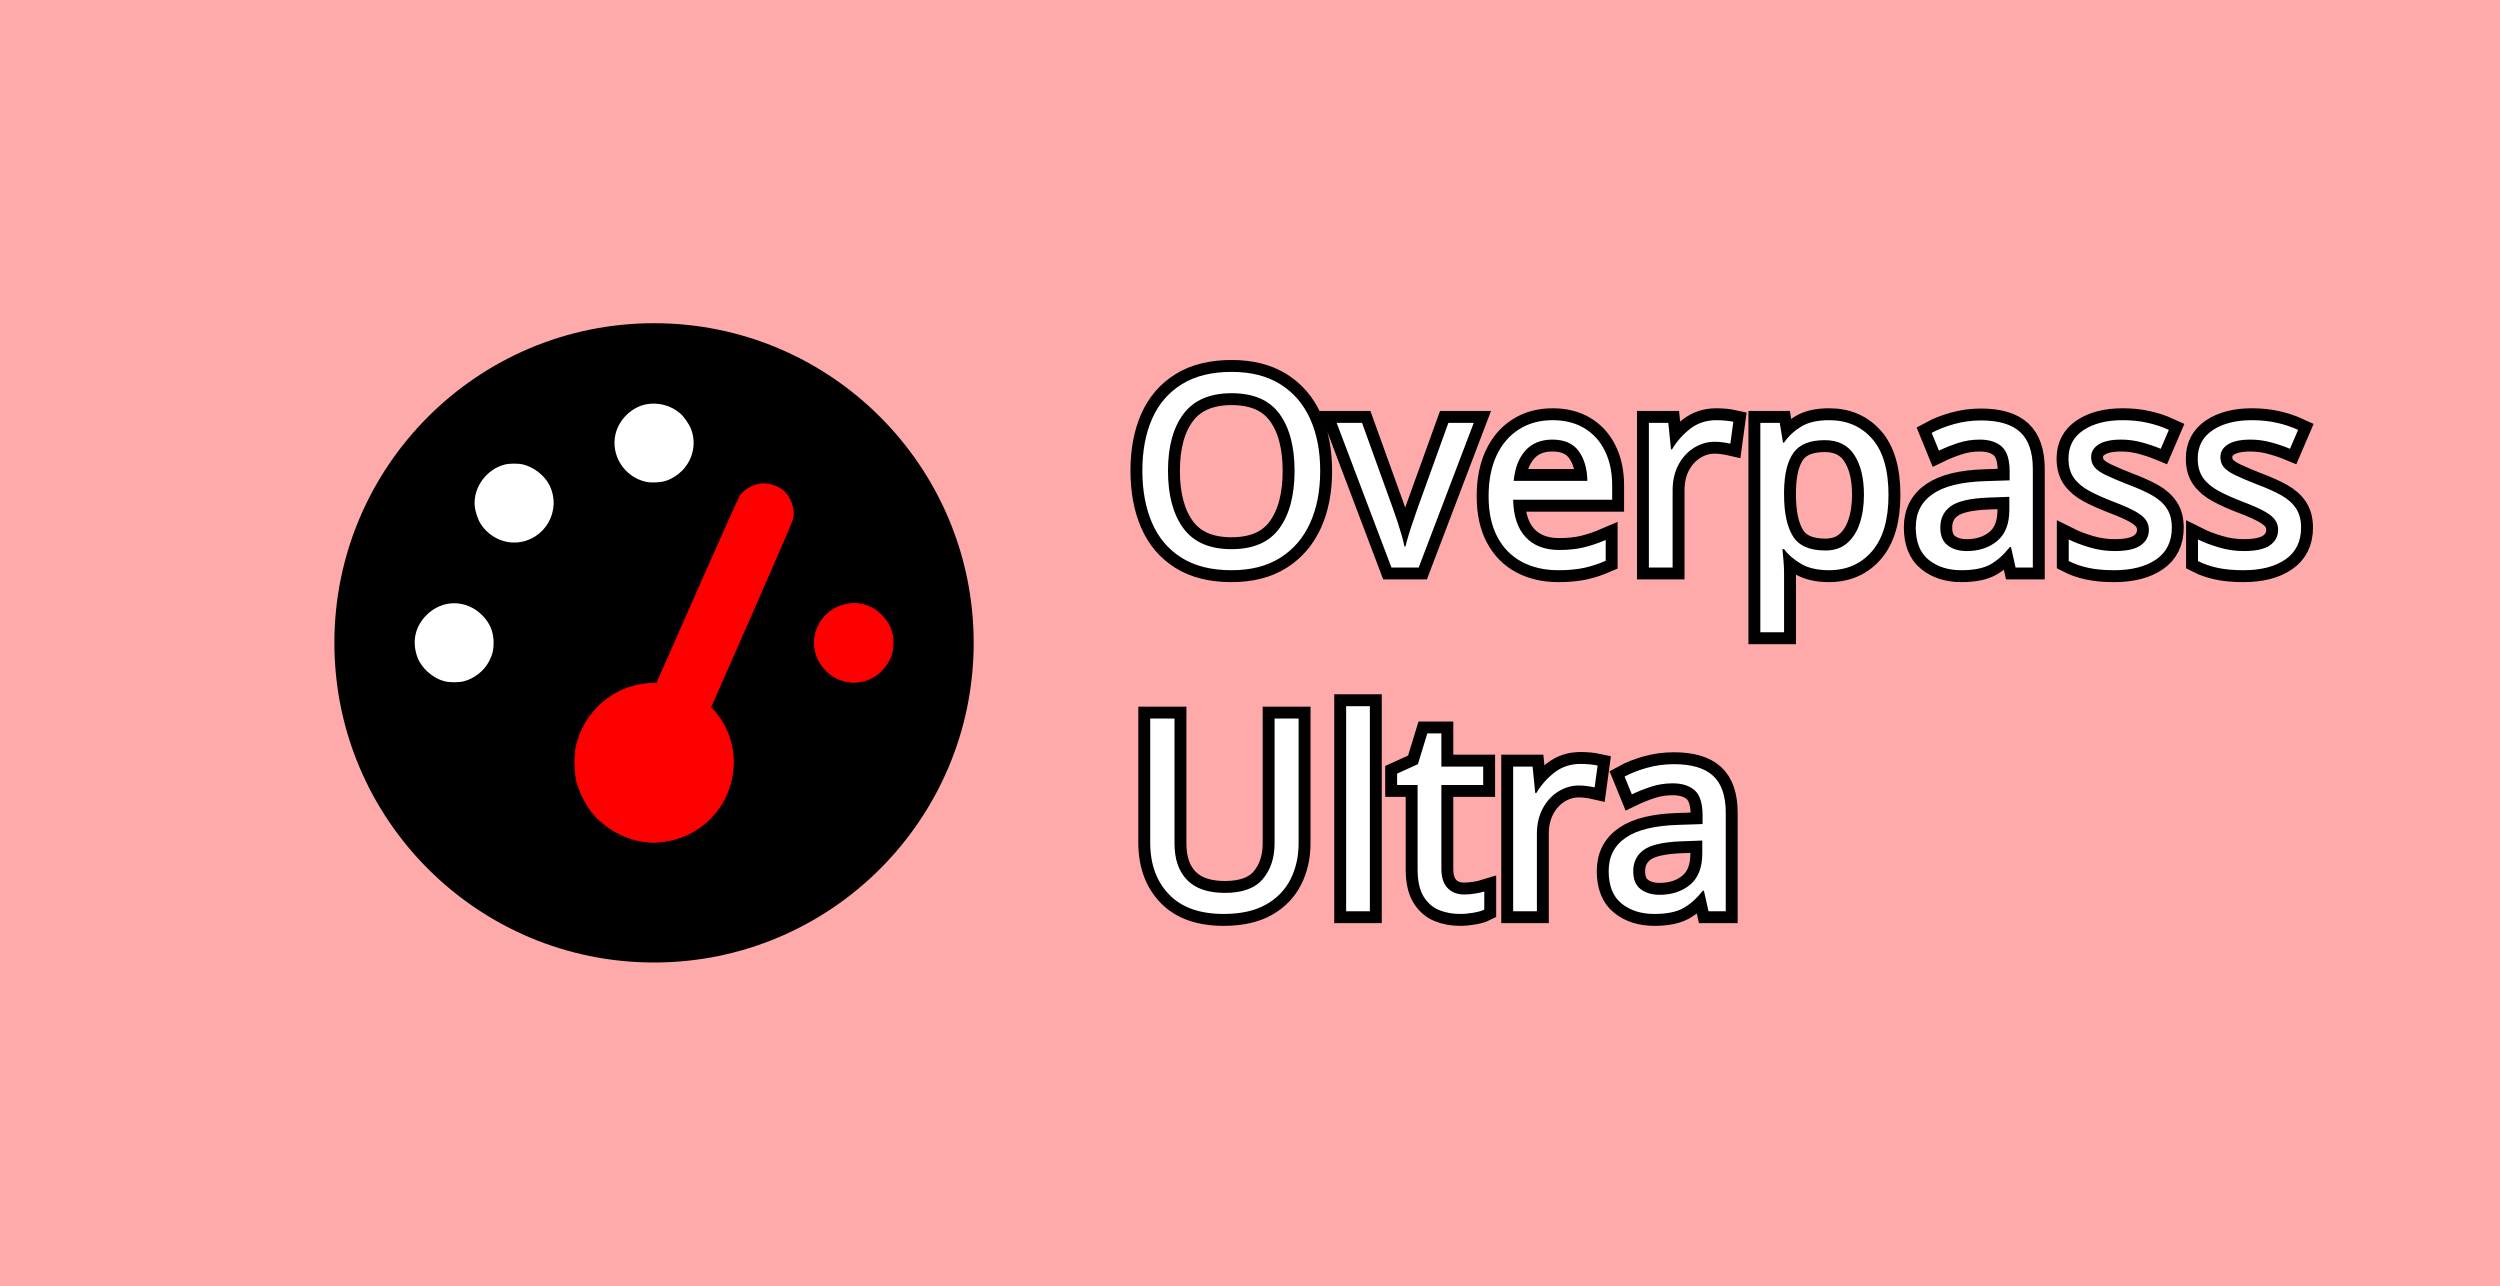
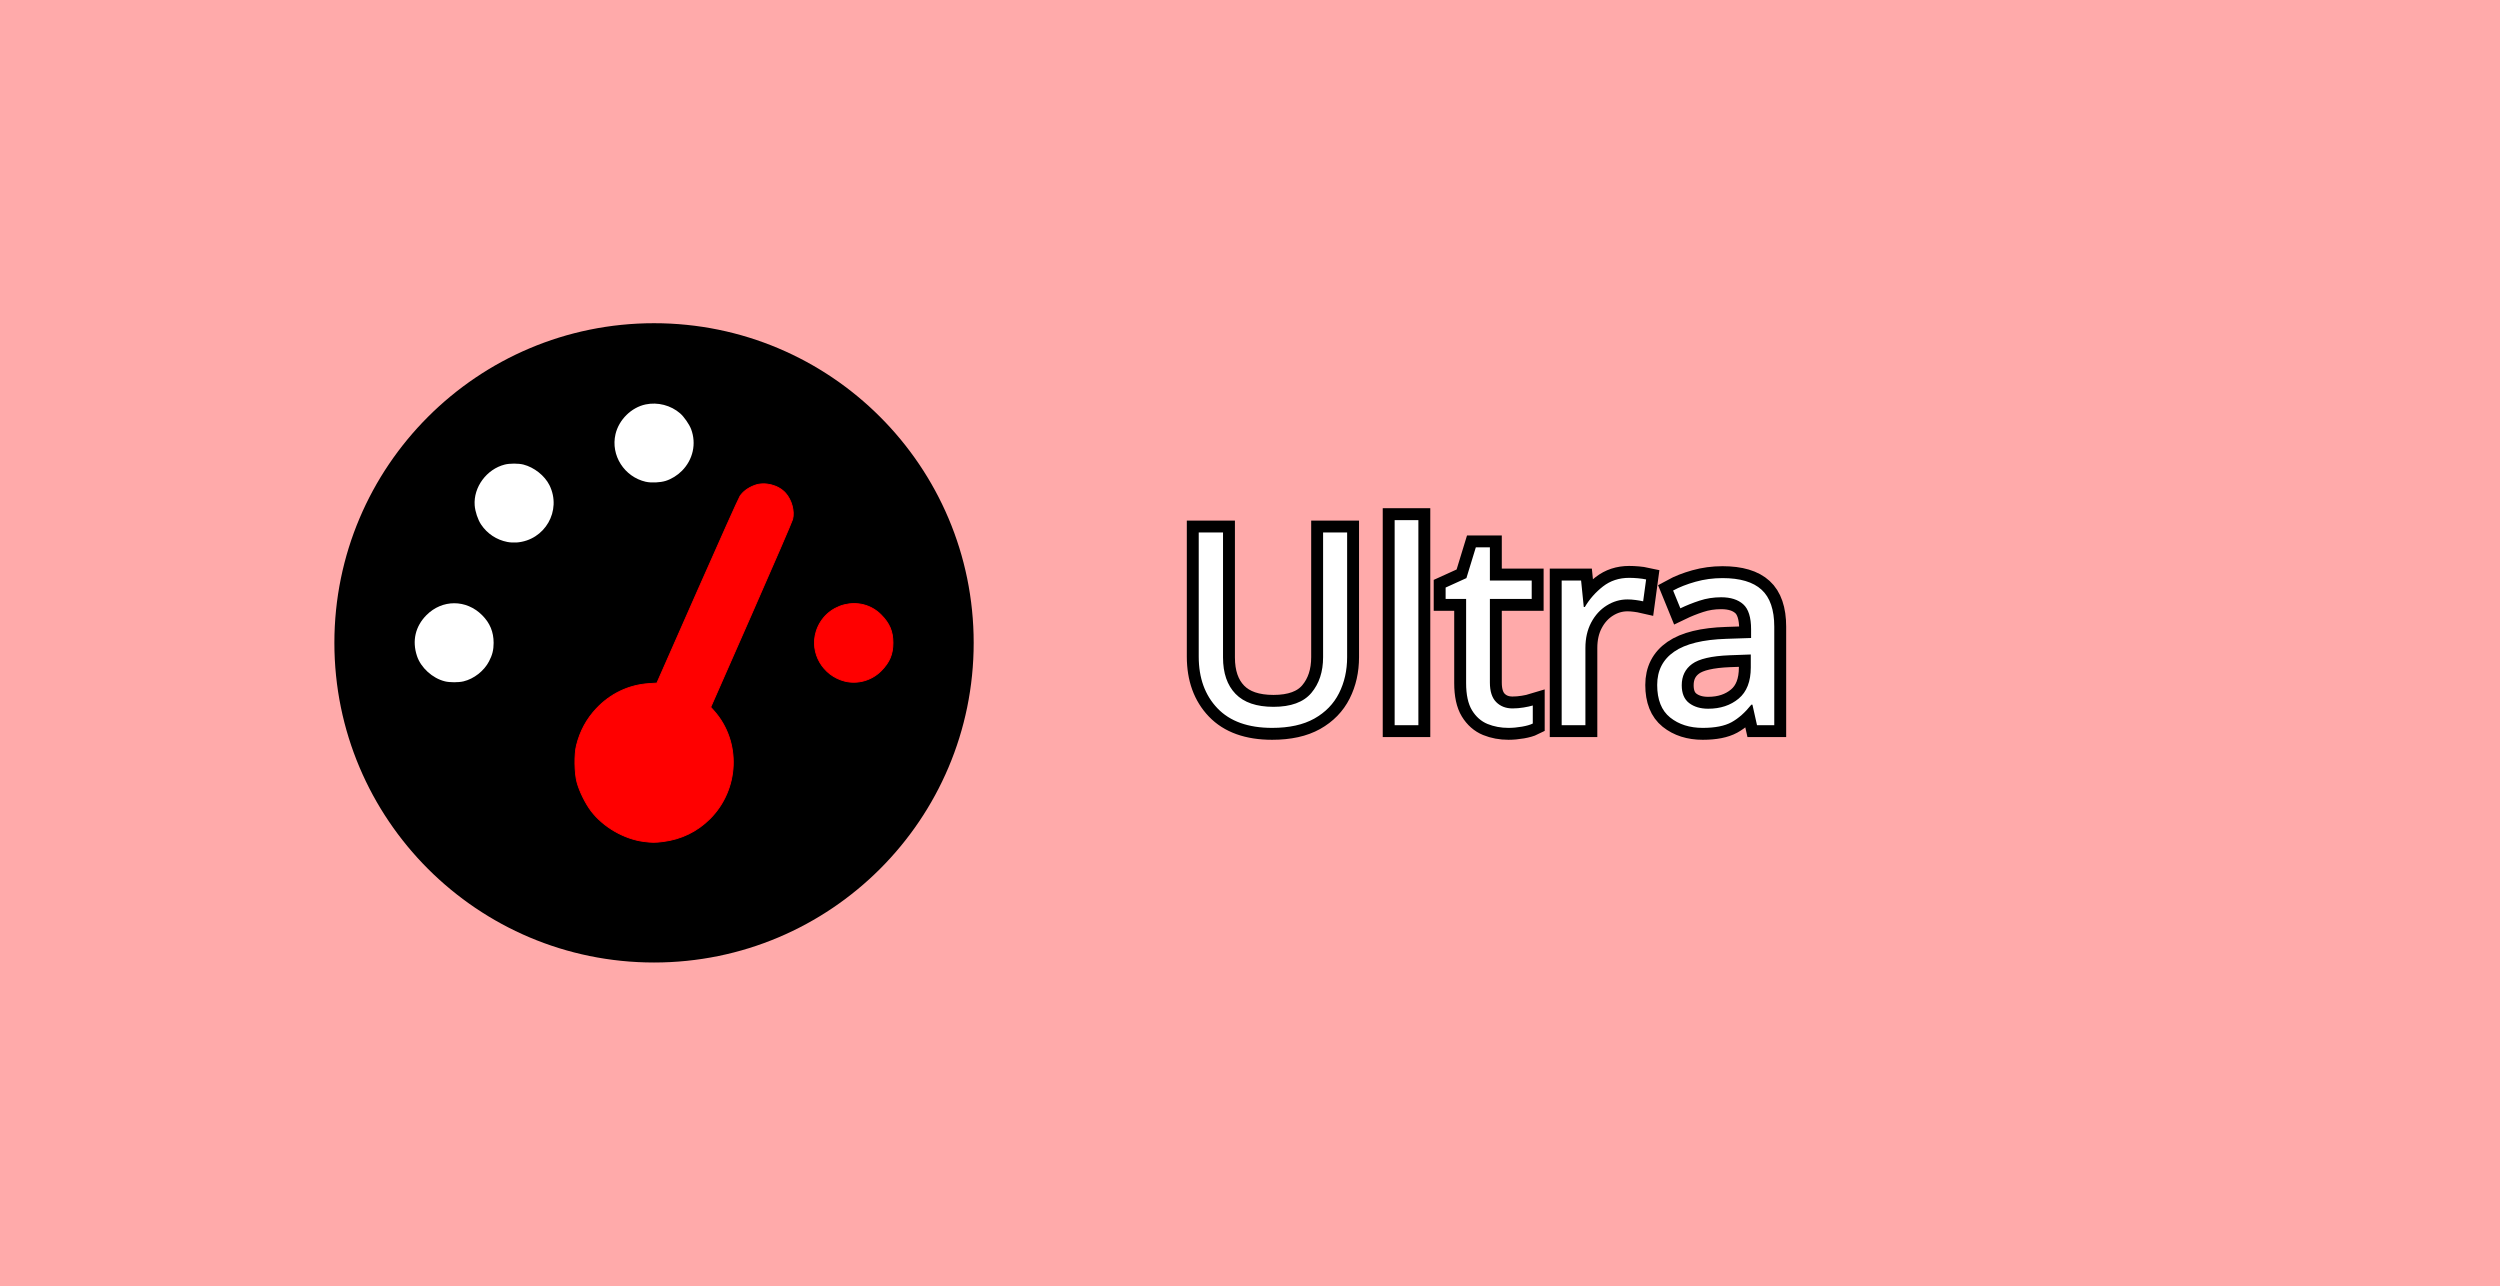
<svg xmlns="http://www.w3.org/2000/svg" width="1050" height="540" viewBox="0 0 1050 540" version="1.1" id="svg1" xml:space="preserve">
  <defs id="defs1">
    <style id="style2998">
.nostash #stache, .nostash #trail-flair {
    display: none !important;
}
@media screen and (min-width: 64px) {
    #stache {
        stroke-width: 1.5 !important;
    }
}
@media screen and (max-width: 32px) {
    #stache {
        stroke-dasharray: none !important;
        stroke-width: 3 !important;
    }
    #trail-flair {
        display: none;
    }
}
@media screen and (max-width: 16px) {
    #stache {
        stroke-width: 4 !important;
        stroke-opacity: 1 !important;
    }
    #paper {
        stroke: none !important;
    }
    #water, #forests {
        display: none;
    }
    #shadow {
        fill-opacity: .05 !important;
    }
}
.flat {
    background-color: #e1c27f;
}
.flat #shadow, .flat #paper {
    display: none !important;
}
.monochrome #stache {
    stroke: white !important;
    stroke-opacity: 1 !important;
}
.monochrome #paper {
    stroke: black !important;
    fill: black !important;
}
.monochrome #water, .monochrome #forests, .mstile #water, .mstile #forests {
    display: none !important;
}
.monochrome #shadow, .mstile #shadow {
    display: none !important;
}
.mstile #paper {
    stroke: white !important;
    fill: white !important;
}
.mstile #trail-flair {
    fill: #93c54b !important;
    fill-opacity: 1 !important;
}
.mstile #stache {
    stroke: #93c54b !important;
    stroke-opacity: 1 !important;
}
    </style>
  </defs>
  <g id="layer1">
    <rect style="fill:#ffaaaa;stroke:#000000;stroke-width:10;paint-order:stroke markers fill" id="rect4" width="1157.426" height="607.286" x="-50.684" y="-31.04" />
    <g id="g4" transform="matrix(0.3813987,0,0,0.3813987,140.4406,135.7476)">
      <path d="M 0,352 C 0,157.596 157.596,1.1113408e-4 352,1.1113408e-4 546.404,1.1113408e-4 704,157.596 704,352 c 0,194.404 -157.596,352 -352,352 -194.404,0 -352,-157.596 -352,-352 z" id="path2" style="fill:#000000;fill-opacity:1;fill-rule:nonzero;stroke-width:1.375" />
      <path style="fill:#ff0000;fill-opacity:1;fill-rule:nonzero;stroke:#ff0000;stroke-width:0.968;stroke-opacity:1" d="m 562.135,394.2 c -24.363,-6.096 -38.876,-31.24 -31.574,-54.701 9.692,-31.141 48.937,-41.172 71.557,-18.291 9.262,9.368 12.987,18.202 12.987,30.792 0,12.59 -3.725,21.423 -12.987,30.792 -10.406,10.527 -25.872,14.939 -39.983,11.409 z" id="path2039" />
      <path style="fill:#ff0000;fill-opacity:1;fill-rule:nonzero;stroke:#ff0000;stroke-width:0.968;stroke-opacity:1" d="m 340.66,570.736 c -21.706,-2.797 -44.612,-16.082 -57.895,-33.578 -6.304,-8.303 -12.938,-21.775 -15.598,-31.673 -2.754,-10.248 -3.042,-30.659 -0.573,-40.529 3.956,-15.811 11.045,-28.947 21.85,-40.486 15.425,-16.473 35.636,-26.117 57.859,-27.609 l 8.829,-0.593 44.412,-100.735 c 24.427,-55.404 45.598,-102.605 47.047,-104.89 3.22,-5.078 8.887,-9.305 16.145,-12.046 11.163,-4.214 26.272,-0.396 34.211,8.646 6.66,7.586 9.923,19.752 7.682,28.65 -0.612,2.433 -21.16,49.989 -45.662,105.681 l -44.548,101.258 3.948,4.485 c 29.658,33.693 27.529,86.079 -4.812,118.42 -14.012,14.012 -31.609,22.574 -51.531,25.071 -9.042,1.134 -12.073,1.123 -21.367,-0.075 z" id="path2189" />
      <path style="fill:#ffffff;fill-opacity:1;stroke-width:0.025;stroke-linejoin:round;stroke-dashoffset:3.8" d="M 3.803,12.324 C 3.378,12.221 2.975,11.855 2.842,11.451 2.669,10.93 2.786,10.431 3.169,10.045 c 0.542,-0.545 1.37,-0.544 1.915,0.002 0.269,0.269 0.396,0.575 0.396,0.954 0,0.241 -0.043,0.415 -0.159,0.637 -0.17,0.328 -0.521,0.603 -0.878,0.687 -0.172,0.041 -0.472,0.041 -0.64,-3.08e-4 z" id="path10" transform="scale(32)" />
      <path style="fill:#ffffff;fill-opacity:1;stroke-width:0.025;stroke-linejoin:round;stroke-dashoffset:3.8" d="M 5.953,7.528 C 5.582,7.457 5.257,7.241 5.048,6.927 4.936,6.759 4.844,6.481 4.828,6.268 4.782,5.642 5.239,5.022 5.864,4.864 6.033,4.821 6.336,4.821 6.504,4.864 6.874,4.958 7.238,5.246 7.401,5.574 7.834,6.447 7.247,7.473 6.272,7.546 6.173,7.553 6.046,7.546 5.953,7.528 Z" id="path12" transform="scale(32)" />
      <path style="fill:#ffffff;fill-opacity:1;stroke-width:0.025;stroke-linejoin:round;stroke-dashoffset:3.8" d="M 10.72,5.458 C 9.976,5.289 9.503,4.547 9.674,3.818 9.791,3.321 10.218,2.899 10.71,2.795 c 0.417,-0.088 0.871,0.03 1.19,0.309 0.134,0.117 0.314,0.377 0.377,0.544 0.186,0.498 0.065,1.047 -0.317,1.432 -0.157,0.158 -0.359,0.283 -0.559,0.346 -0.188,0.059 -0.496,0.073 -0.681,0.031 z" id="path14" transform="scale(32)" />
    </g>
-     <text xml:space="preserve" style="font-style:normal;font-weight:normal;font-size:113.333px;line-height:1.25;font-family:sans-serif;fill:#ececec;fill-opacity:1;stroke:none;stroke-width:10;stroke-dasharray:none;paint-order:markers fill stroke" x="472.887" y="238.352" id="text1">
-       <tspan x="472.887" y="238.352" style="font-style:normal;font-variant:normal;font-weight:normal;font-stretch:normal;font-size:113.333px;font-family:'Droid Sans';-inkscape-font-specification:'Droid Sans';fill:#ffffff;stroke:#000000;stroke-width:10;stroke-dasharray:none;stroke-opacity:1;paint-order:stroke markers fill" id="tspan3">Overpass</tspan>
-       <tspan x="472.887" y="382.719" style="font-style:normal;font-variant:normal;font-weight:normal;font-stretch:normal;font-size:113.333px;font-family:'Droid Sans';-inkscape-font-specification:'Droid Sans';fill:#ffffff;stroke:#000000;stroke-width:10;stroke-dasharray:none;stroke-opacity:1;paint-order:stroke markers fill" id="tspan4">Ultra</tspan>
+     <text xml:space="preserve" style="font-style:normal;font-weight:normal;font-size:113.333px;line-height:1.25;font-family:sans-serif;fill:#ececec;fill-opacity:1;stroke:none;stroke-width:10;stroke-dasharray:none;paint-order:markers fill stroke" x="493.262" y="304.571" id="text1">
+       <tspan x="493.262" y="304.571" style="font-style:normal;font-variant:normal;font-weight:normal;font-stretch:normal;font-size:113.333px;font-family:'Droid Sans';-inkscape-font-specification:'Droid Sans';fill:#ffffff;stroke:#000000;stroke-width:10;stroke-dasharray:none;stroke-opacity:1;paint-order:stroke markers fill" id="tspan4">Ultra</tspan>
    </text>
  </g>
</svg>
